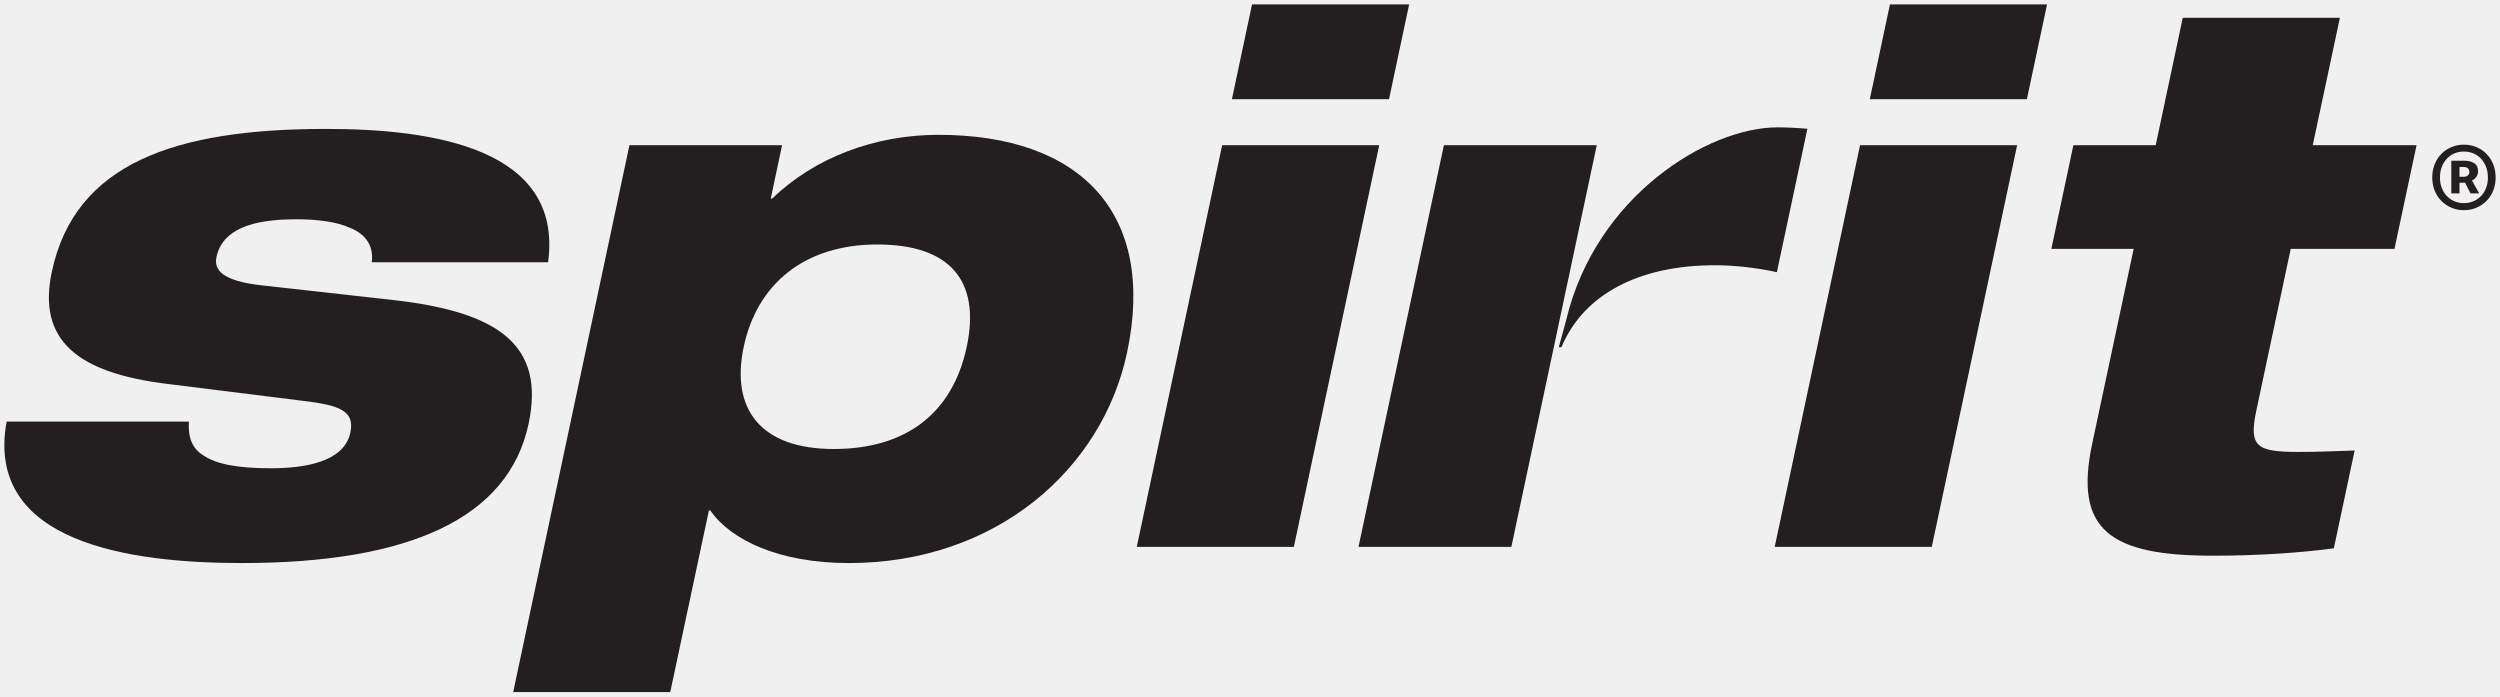
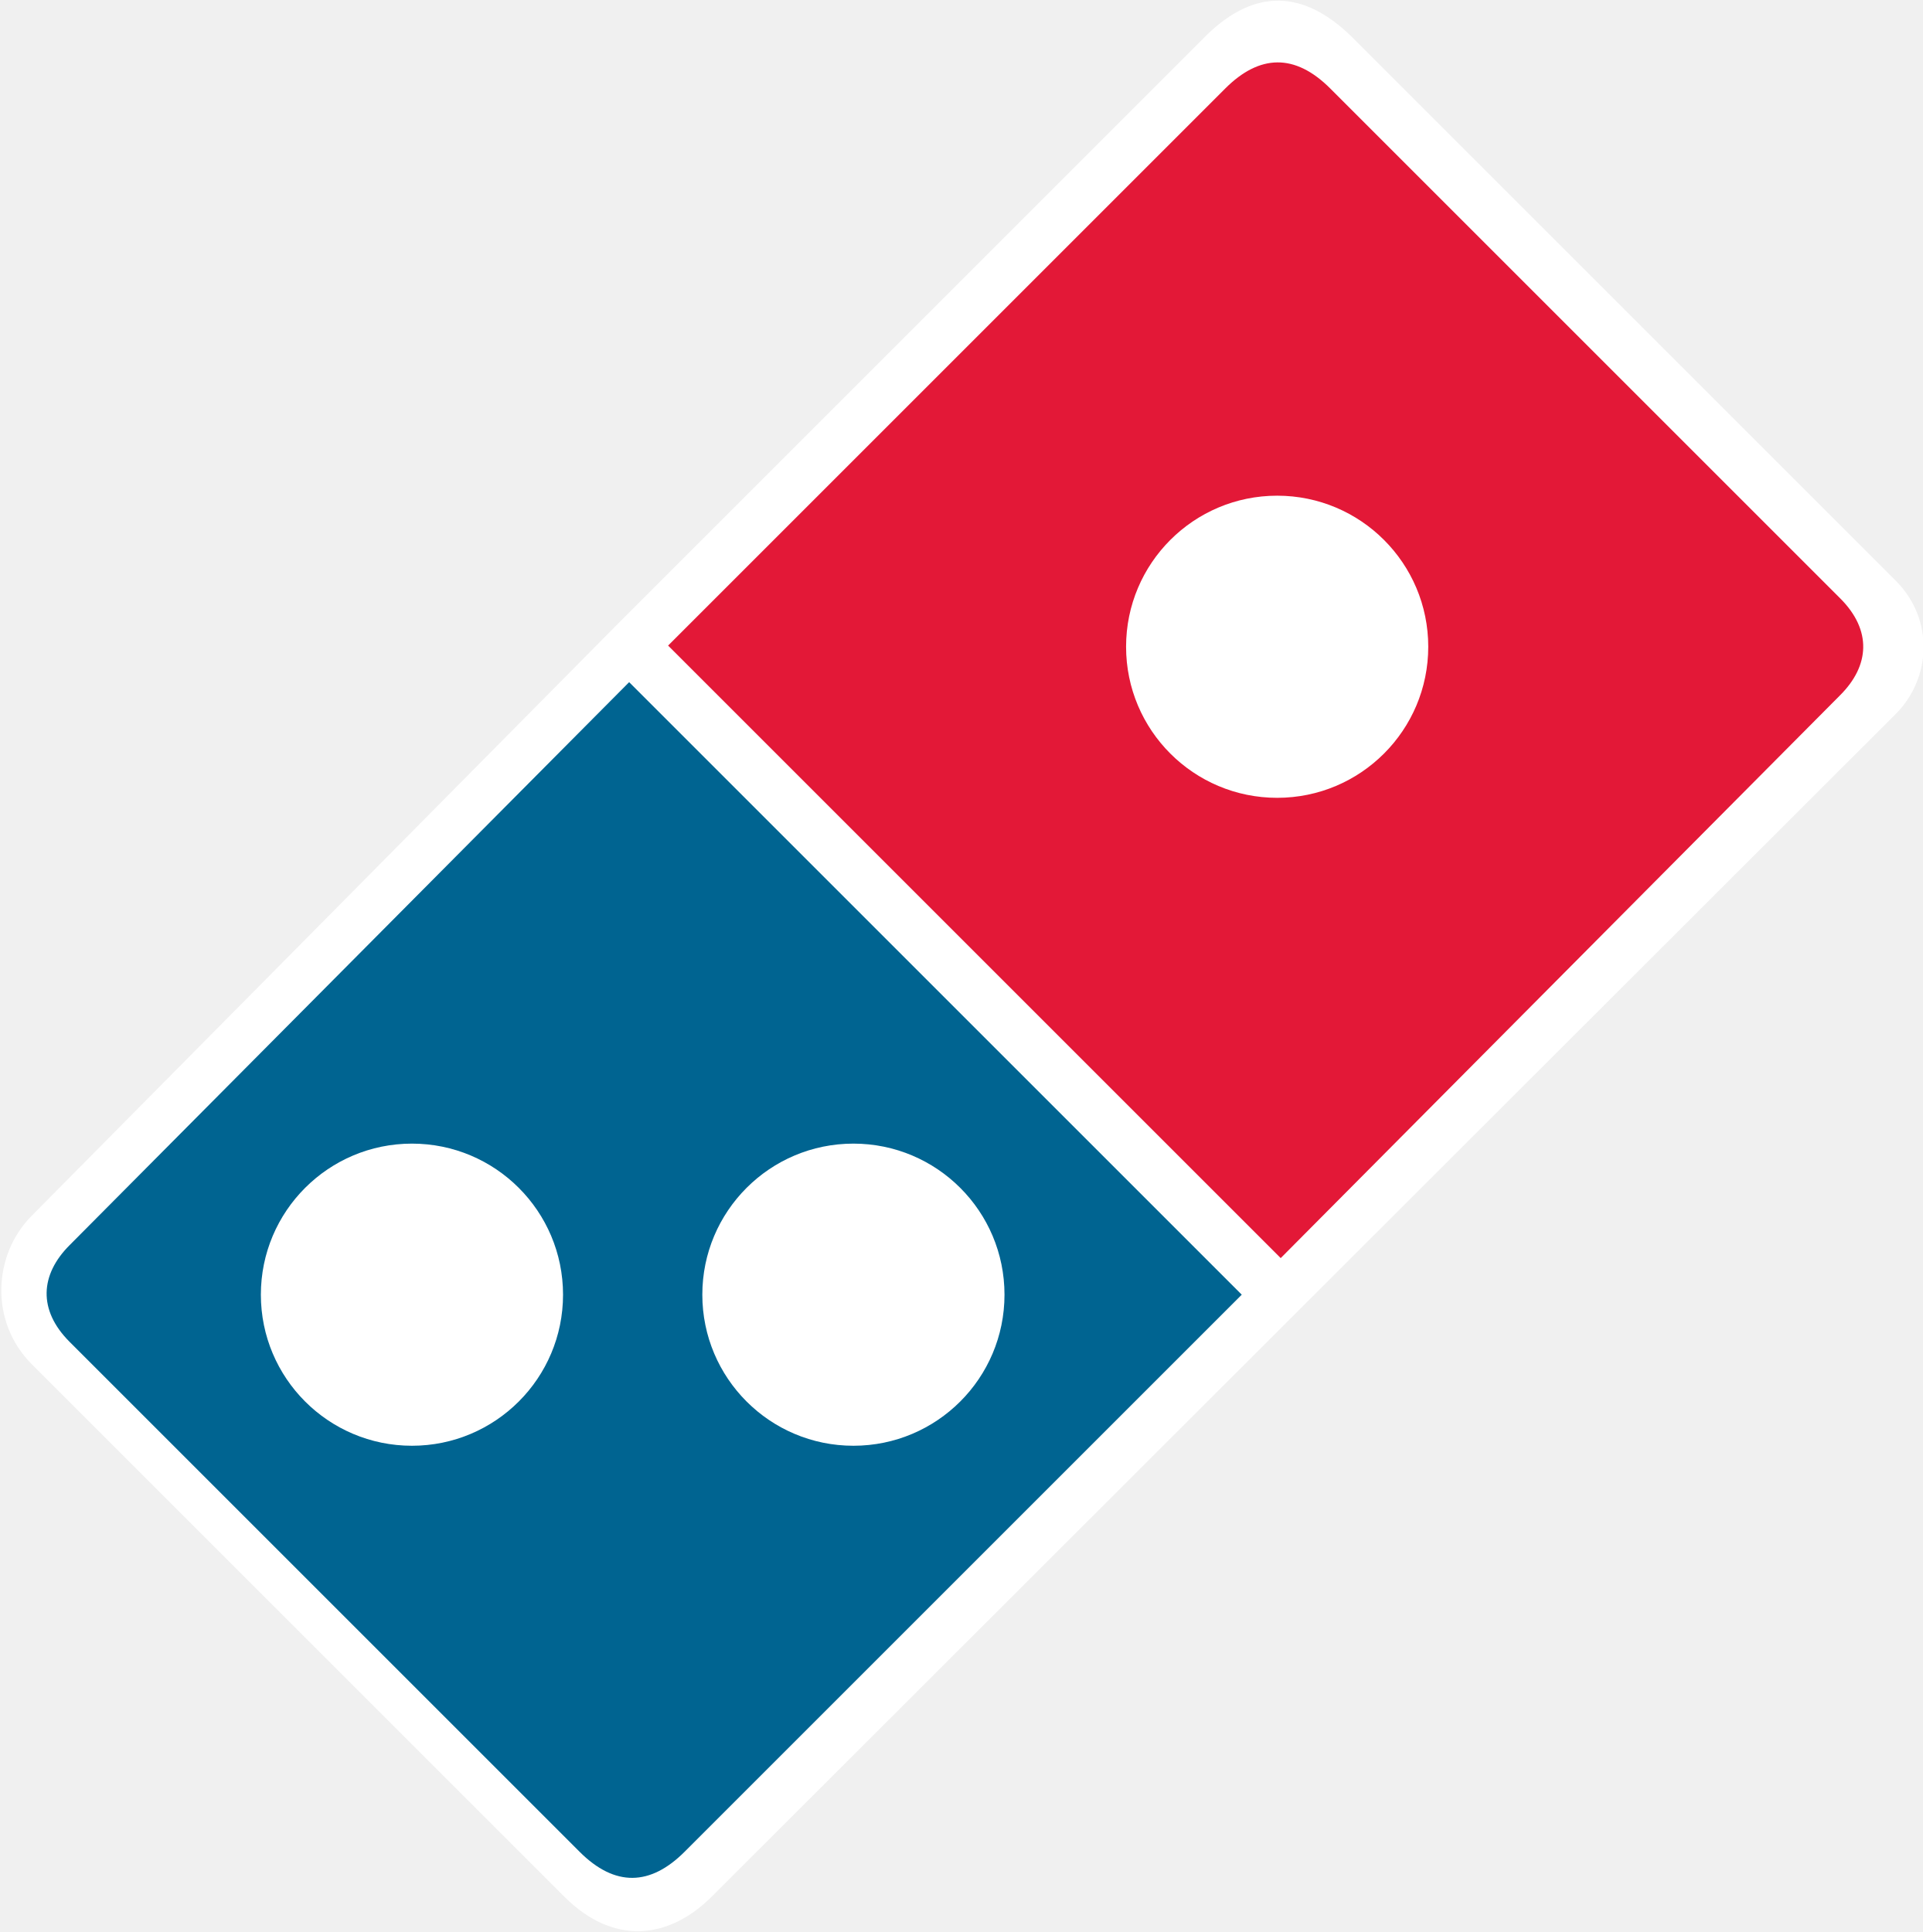
- <svg xmlns="http://www.w3.org/2000/svg" width="286.232" height="79.737" viewBox="0 0 75.732 21.097">
-   <g style="clip-rule:evenodd;stroke-linejoin:round;stroke-miterlimit:1.414;fill:#231f20;fill-rule:nonzero" transform="translate(-67.96727,-64.20144) matrix(0.2645833,0,0,0.2645833,68.09955,64.33371)">
-     <g transform="matrix(0.24,0,0,0.24,-35.9996,-104.631) scale(4.16667)">
-       <path transform="translate(272.885,153.166)" d="m 0,-32.41 h 9.425 l 3.099,-14.589 h 17.991 l -3.109,14.589 h 11.886 l -2.528,11.871 H 24.885 l -3.936,18.502 c -0.88,4.158 0.013,4.744 4.852,4.744 2.2,0 4.007,-0.082 6.404,-0.165 L 29.821,13.741 C 26.064,14.247 21.238,14.589 15.975,14.589 4.266,14.589 0.04,11.71 2.152,1.779 L 6.904,-20.539 H -2.52 Z" />
-       <path transform="translate(248.461,166.742)" d="M 0,-45.986 H 17.985 L 8.214,0 H -9.771 Z" />
-       <path transform="translate(251.886,115.492)" d="M 0,-10.861 H 17.987 L 15.676,0 H -2.31 Z" />
-       <path transform="matrix(-0.20794,0.978142,0.978142,0.20794,227.971,144.752)" d="M -17.824,-31.553 H 29.19 l -3.639,17.118 -47.015,0.002 z" />
-       <path transform="translate(239.017,143.886)" d="m 0,-25.174 c -8.031,0 -20.814,7.912 -24.184,22 L -25.049,0 h 0.302 c 2.554,-6.114 8.955,-9.387 17.578,-9.387 2.323,0 4.965,0.318 7.09,0.796 L 3.416,-25.012 C 2.272,-25.114 1.078,-25.174 0,-25.174" />
-       <path transform="translate(175.427,166.742)" d="M 0,-45.986 H 17.982 L 8.21,0 H -9.775 Z" />
-       <path transform="translate(178.848,115.492)" d="M 0,-10.861 H 17.988 L 15.683,0 H -2.306 Z" />
-       <path transform="translate(130.968,147.398)" d="m 0,8.139 c 8.236,0 13.597,-4.072 15.215,-11.705 1.624,-7.645 -2.006,-11.709 -10.232,-11.709 -8.401,0 -13.788,4.576 -15.3,11.709 C -11.833,3.56 -8.398,8.139 0,8.139 m -23.403,-34.781 h 17.476 l -1.294,6.106 h 0.168 c 4.812,-4.667 11.734,-7.295 19.032,-7.295 16.289,0 24.98,8.987 21.59,24.941 -2.833,13.322 -14.97,24.089 -31.848,24.089 -7.975,0 -13.52,-2.628 -15.859,-6.018 h -0.167 L -18.73,35.97 h -17.982 z" />
-       <path transform="translate(57.1279,135.083)" d="m 0,17.32 c -0.103,1.694 0.287,3.052 1.715,3.908 1.416,0.933 3.768,1.433 7.671,1.433 3.986,0 8.392,-0.762 9.096,-4.07 0.522,-2.459 -1.118,-3.142 -5.419,-3.649 L -2.564,12.991 C -12.808,11.717 -17.361,7.986 -15.697,0.177 c 2.643,-12.468 14.167,-16.37 31.389,-16.37 12.219,0 27.189,2.201 25.432,15.267 H 20.936 c 0.243,-1.951 -0.762,-3.22 -2.398,-3.902 -1.62,-0.757 -3.938,-1.019 -6.233,-1.019 -5.175,0 -8.479,1.189 -9.149,4.329 -0.305,1.444 0.613,2.713 5.085,3.225 L 23.408,3.402 C 35.504,4.761 40.8,8.578 38.892,17.57 36.582,28.428 25.152,33.513 6.064,33.513 c -12.731,0 -29.471,-2.28 -26.935,-16.193 z" />
-       <path transform="translate(317.526,124.509)" d="m 0,-0.132 c 0.213,0 0.383,-0.05 0.509,-0.15 0.124,-0.1 0.187,-0.239 0.187,-0.414 0,-0.163 -0.053,-0.298 -0.16,-0.404 C 0.43,-1.207 0.258,-1.26 0.02,-1.26 h -0.452 v 1.128 z m -1.372,-1.843 h 1.56 c 0.414,0 0.768,0.094 1.063,0.282 0.294,0.188 0.442,0.502 0.442,0.94 0,0.214 -0.059,0.414 -0.178,0.602 C 1.395,0.037 1.223,0.181 0.997,0.282 L 1.824,1.768 H 0.828 L 0.207,0.545 h -0.639 v 1.223 h -0.94 z M 0.075,2.877 C 0.464,2.877 0.828,2.806 1.166,2.661 1.505,2.517 1.797,2.316 2.041,2.059 2.285,1.802 2.477,1.494 2.614,1.138 2.752,0.78 2.821,0.382 2.821,-0.057 2.821,-0.496 2.752,-0.897 2.614,-1.26 2.477,-1.624 2.285,-1.937 2.041,-2.2 1.797,-2.464 1.505,-2.668 1.166,-2.812 0.828,-2.956 0.464,-3.028 0.075,-3.028 c -0.401,0 -0.767,0.072 -1.099,0.216 -0.333,0.144 -0.622,0.348 -0.866,0.612 -0.244,0.263 -0.435,0.576 -0.573,0.94 -0.139,0.363 -0.207,0.764 -0.207,1.203 0,0.439 0.068,0.837 0.207,1.195 0.138,0.356 0.329,0.664 0.573,0.921 0.244,0.257 0.533,0.458 0.866,0.602 0.332,0.145 0.698,0.216 1.099,0.216 m 0,0.809 c -0.501,0 -0.971,-0.091 -1.41,-0.273 C -1.773,3.231 -2.159,2.974 -2.491,2.642 -2.824,2.31 -3.084,1.915 -3.271,1.457 -3.46,1 -3.554,0.495 -3.554,-0.057 c 0,-0.551 0.094,-1.059 0.283,-1.523 0.187,-0.464 0.447,-0.862 0.78,-1.194 0.332,-0.333 0.718,-0.59 1.156,-0.772 0.439,-0.181 0.909,-0.272 1.41,-0.272 0.502,0 0.972,0.091 1.411,0.272 0.439,0.182 0.825,0.439 1.157,0.772 0.332,0.332 0.592,0.73 0.78,1.194 0.188,0.464 0.282,0.972 0.282,1.523 C 3.705,0.495 3.611,1 3.423,1.457 3.235,1.915 2.975,2.31 2.643,2.642 2.311,2.974 1.925,3.231 1.486,3.413 1.047,3.595 0.577,3.686 0.075,3.686" />
-     </g>
-   </g>
+ <svg xmlns="http://www.w3.org/2000/svg" version="1.1" id="svg2" x="0px" y="0px" viewBox="18.5 18.2 162.9 163.7" enable-background="new 18.5 18.2 162.9 163.7" xml:space="preserve">
+   <path id="path3022" fill="#FFFFFF" d="M71,70.9l49.6-49.6c3.7-3.7,7.9-4.4,12.4,0l46.1,46.1c3.3,3.3,3,8.3,0,11.3L78.8,178.9  c-3.6,3.6-8.3,4.2-12.5,0l-45.1-45.1c-3.6-3.6-3.3-9.3,0-12.6L71,70.9z" />
+   <path id="path3000" fill="#006491" d="M71.8,76l51.9,51.9l-47.2,47.2c-2.9,2.9-5.9,3-8.9,0l-43.2-43.2c-2.7-2.7-2.5-5.7,0-8.2  L71.8,76z" />
+   <path id="path3002" fill="#E31837" d="M127,124.8L75.1,72.9l47.2-47.2c2.9-2.9,5.9-3,8.9,0l43.2,43.2c2.7,2.7,2.5,5.7,0,8.2  L127,124.8z" />
+   <circle fill="#FFFFFF" cx="126.7" cy="73" r="12.8" />
+   <circle fill="#FFFFFF" cx="90.8" cy="127.9" r="12.8" />
+   <circle fill="#FFFFFF" cx="53.4" cy="127.9" r="12.8" />
</svg>
